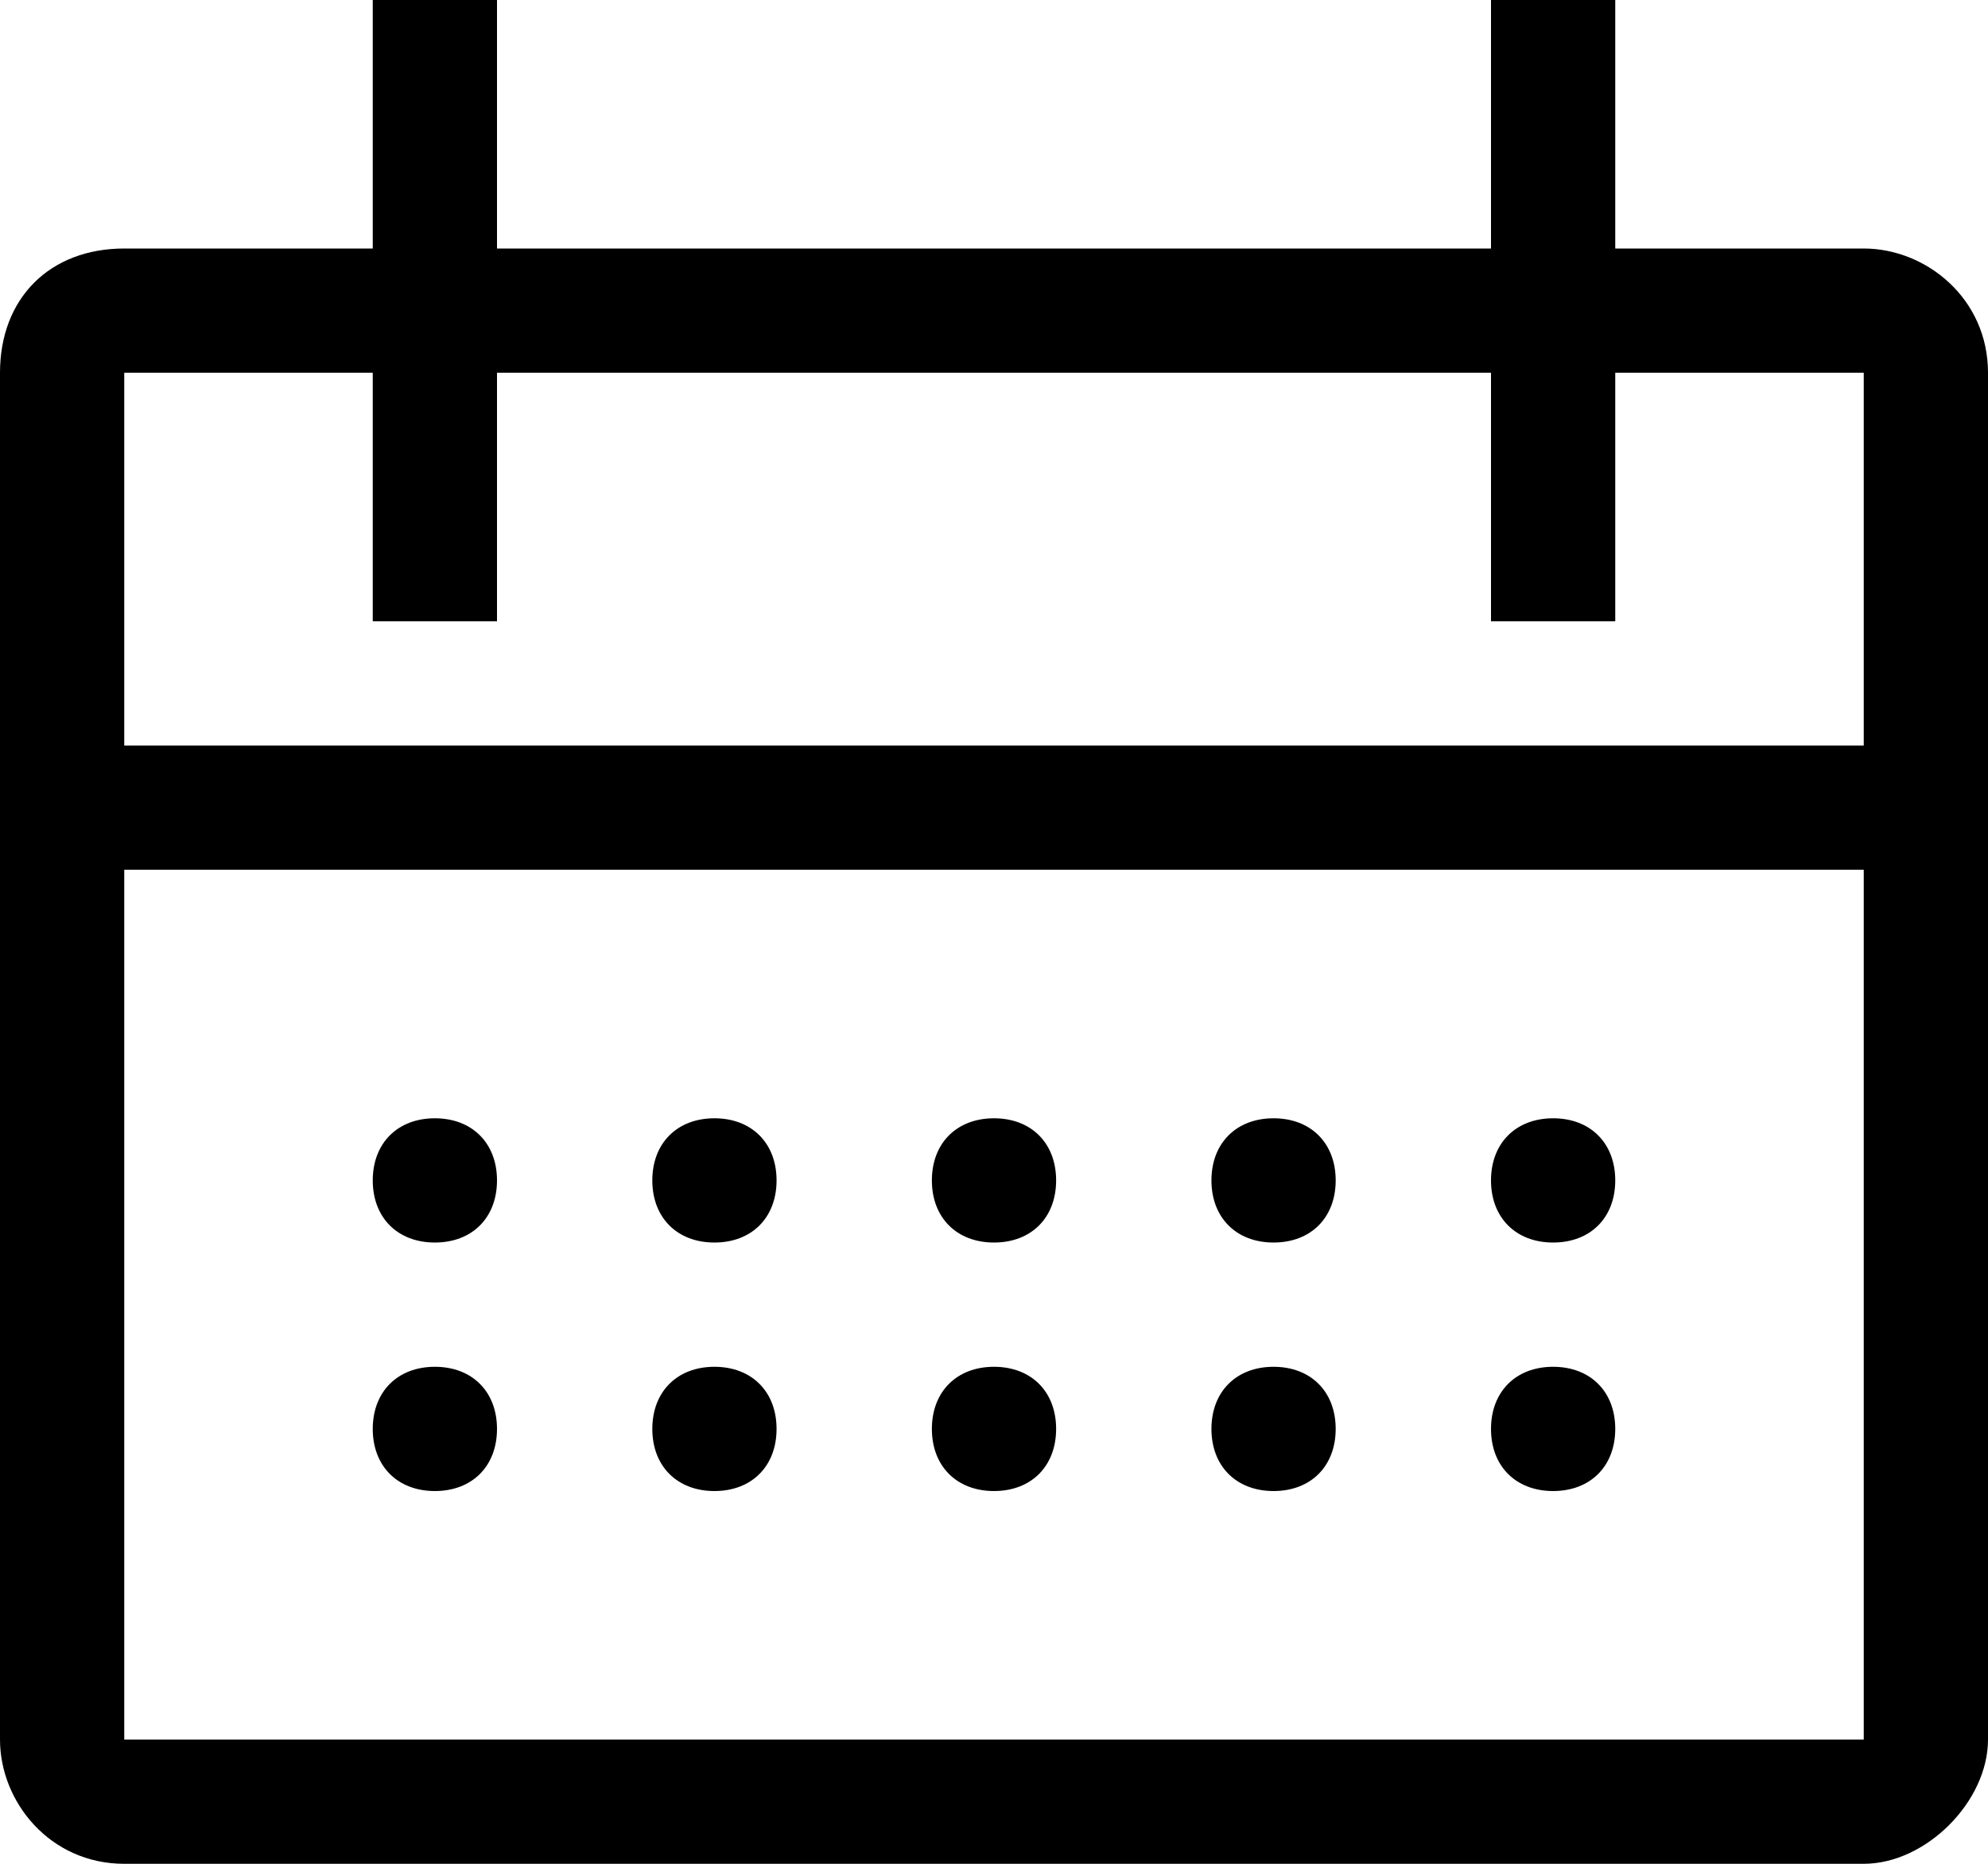
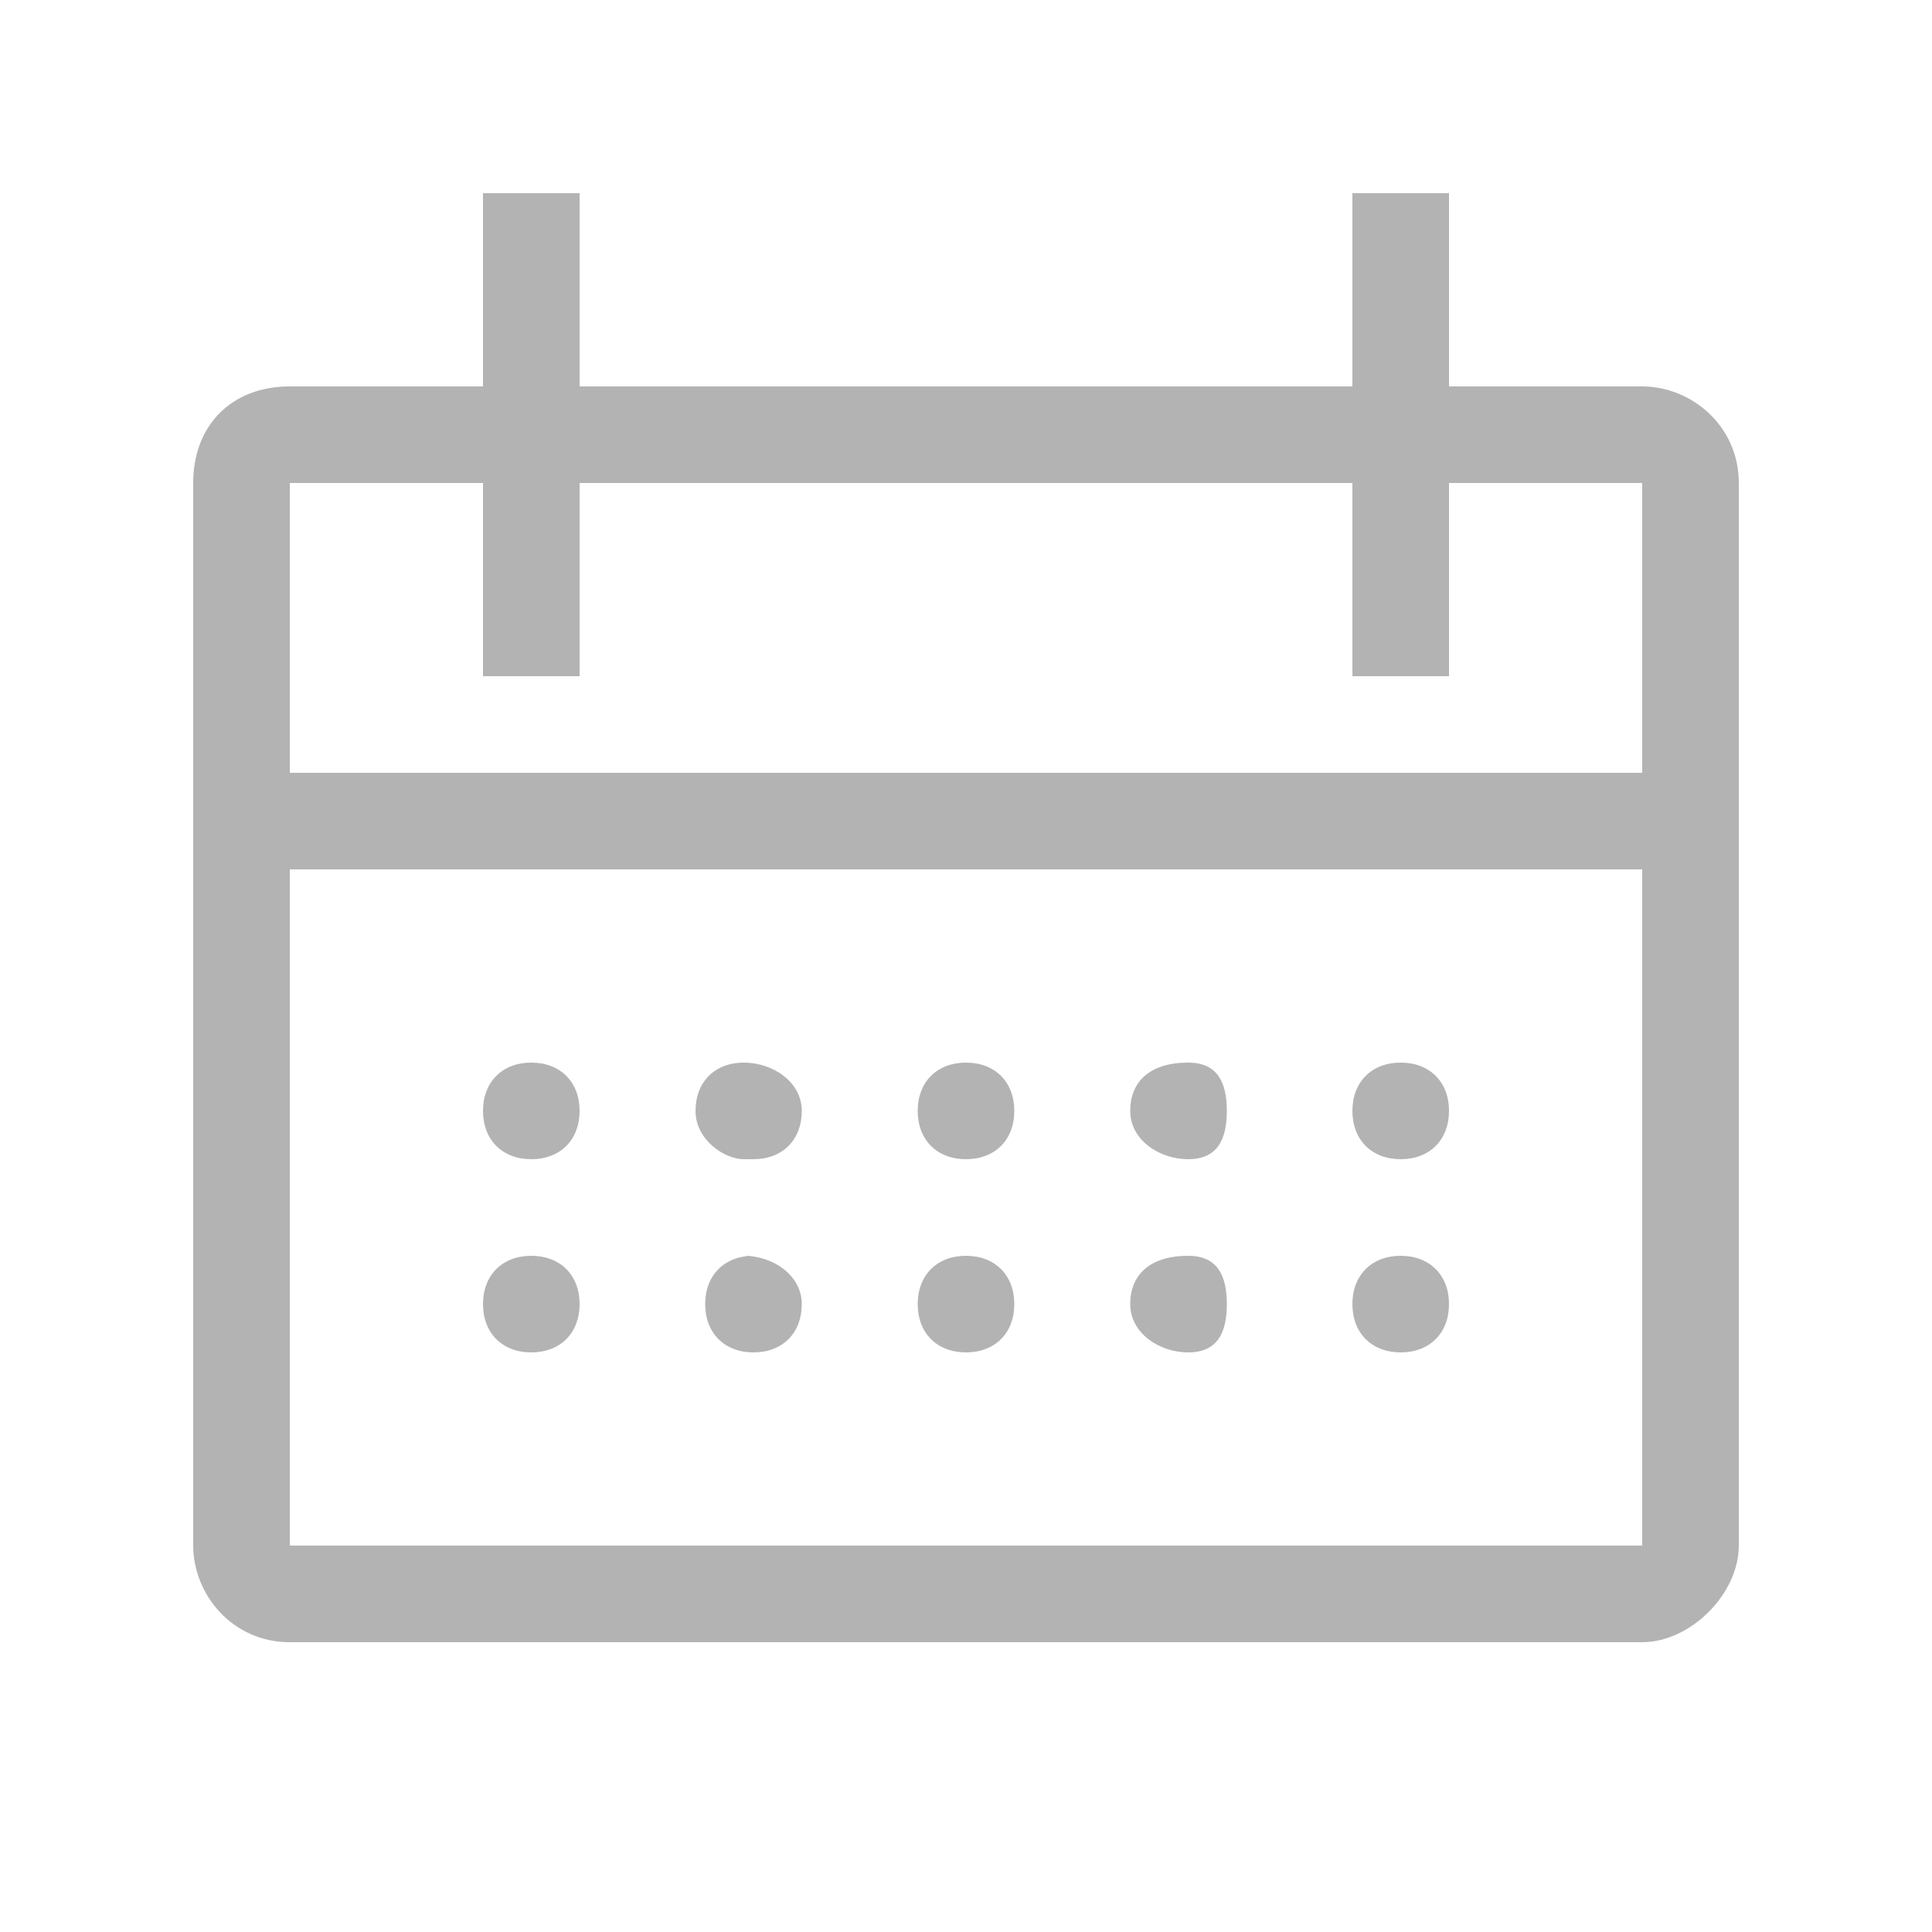
- <svg xmlns="http://www.w3.org/2000/svg" width="16" height="15" fill="none">
-   <path fill="#000" d="M5.75 10c.3 0 .5-.2.5-.5s-.2-.5-.5-.5-.5.2-.5.5.2.5.5.5Z" />
-   <path fill="#000" d="M15 2h-2V0h-1v2H4V0H3v2H1c-.6 0-1 .4-1 1v11c0 .5.4 1 1 1h14c.5 0 1-.5 1-1V3c0-.6-.5-1-1-1Zm0 12H1V7h14v7ZM1 6V3h2v2h1V3h8v2h1V3h2v3H1Z" />
-   <path fill="#000" d="M8 10c.3 0 .5-.2.5-.5S8.3 9 8 9s-.5.2-.5.5.2.5.5.5ZM10.25 10c.3 0 .5-.2.5-.5s-.2-.5-.5-.5-.5.2-.5.5.2.5.5.5ZM5.75 11c-.3 0-.5.2-.5.5s.2.5.5.5.5-.2.5-.5-.2-.5-.5-.5ZM3.5 10c.3 0 .5-.2.5-.5S3.8 9 3.5 9s-.5.2-.5.5.2.5.5.5ZM3.5 11c-.3 0-.5.2-.5.5s.2.5.5.5.5-.2.5-.5-.2-.5-.5-.5ZM8 11c-.3 0-.5.2-.5.5s.2.5.5.5.5-.2.5-.5-.2-.5-.5-.5ZM10.25 11c-.3 0-.5.2-.5.5s.2.5.5.5.5-.2.5-.5-.2-.5-.5-.5ZM12.5 10c.3 0 .5-.2.5-.5s-.2-.5-.5-.5-.5.2-.5.5.2.5.5.5ZM12.5 11c-.3 0-.5.2-.5.5s.2.5.5.5.5-.2.5-.5-.2-.5-.5-.5Z" />
+ <svg xmlns="http://www.w3.org/2000/svg" width="20" height="20" fill="none">
+   <g opacity=".3" fill="#000">
+     <path d="M7.8 12c.3 0 .5-.2.5-.5S8 11 7.7 11s-.5.2-.5.5.3.5.5.5Z" />
+     <path d="M17 4h-2V2h-1v2H6V2H5v2H3c-.6 0-1 .4-1 1v11c0 .5.4 1 1 1h14c.5 0 1-.5 1-1V5c0-.6-.5-1-1-1Zm0 12H3V9h14v7ZM3 8V5h2v2h1V5h8v2h1V5h2v3H3Z" />
+     <path d="M10 12c.3 0 .5-.2.5-.5s-.2-.5-.5-.5-.5.2-.5.5.2.5.5.5ZM12.3 12c.3 0 .4-.2.4-.5s-.1-.5-.4-.5c-.4 0-.6.2-.6.5s.3.5.6.5ZM7.8 13c-.3 0-.5.2-.5.5s.2.5.5.5.5-.2.5-.5-.3-.5-.6-.5ZM5.5 12c.3 0 .5-.2.5-.5s-.2-.5-.5-.5-.5.2-.5.5.2.5.5.5ZM5.5 13c-.3 0-.5.2-.5.5s.2.5.5.5.5-.2.5-.5-.2-.5-.5-.5ZM10 13c-.3 0-.5.2-.5.5s.2.5.5.5.5-.2.5-.5-.2-.5-.5-.5ZM12.3 13c-.4 0-.6.2-.6.5s.3.5.6.5.4-.2.4-.5-.1-.5-.4-.5ZM14.5 12c.3 0 .5-.2.5-.5s-.2-.5-.5-.5-.5.2-.5.5.2.5.5.5ZM14.5 13c-.3 0-.5.2-.5.5s.2.5.5.5.5-.2.5-.5-.2-.5-.5-.5Z" />
+   </g>
</svg>
